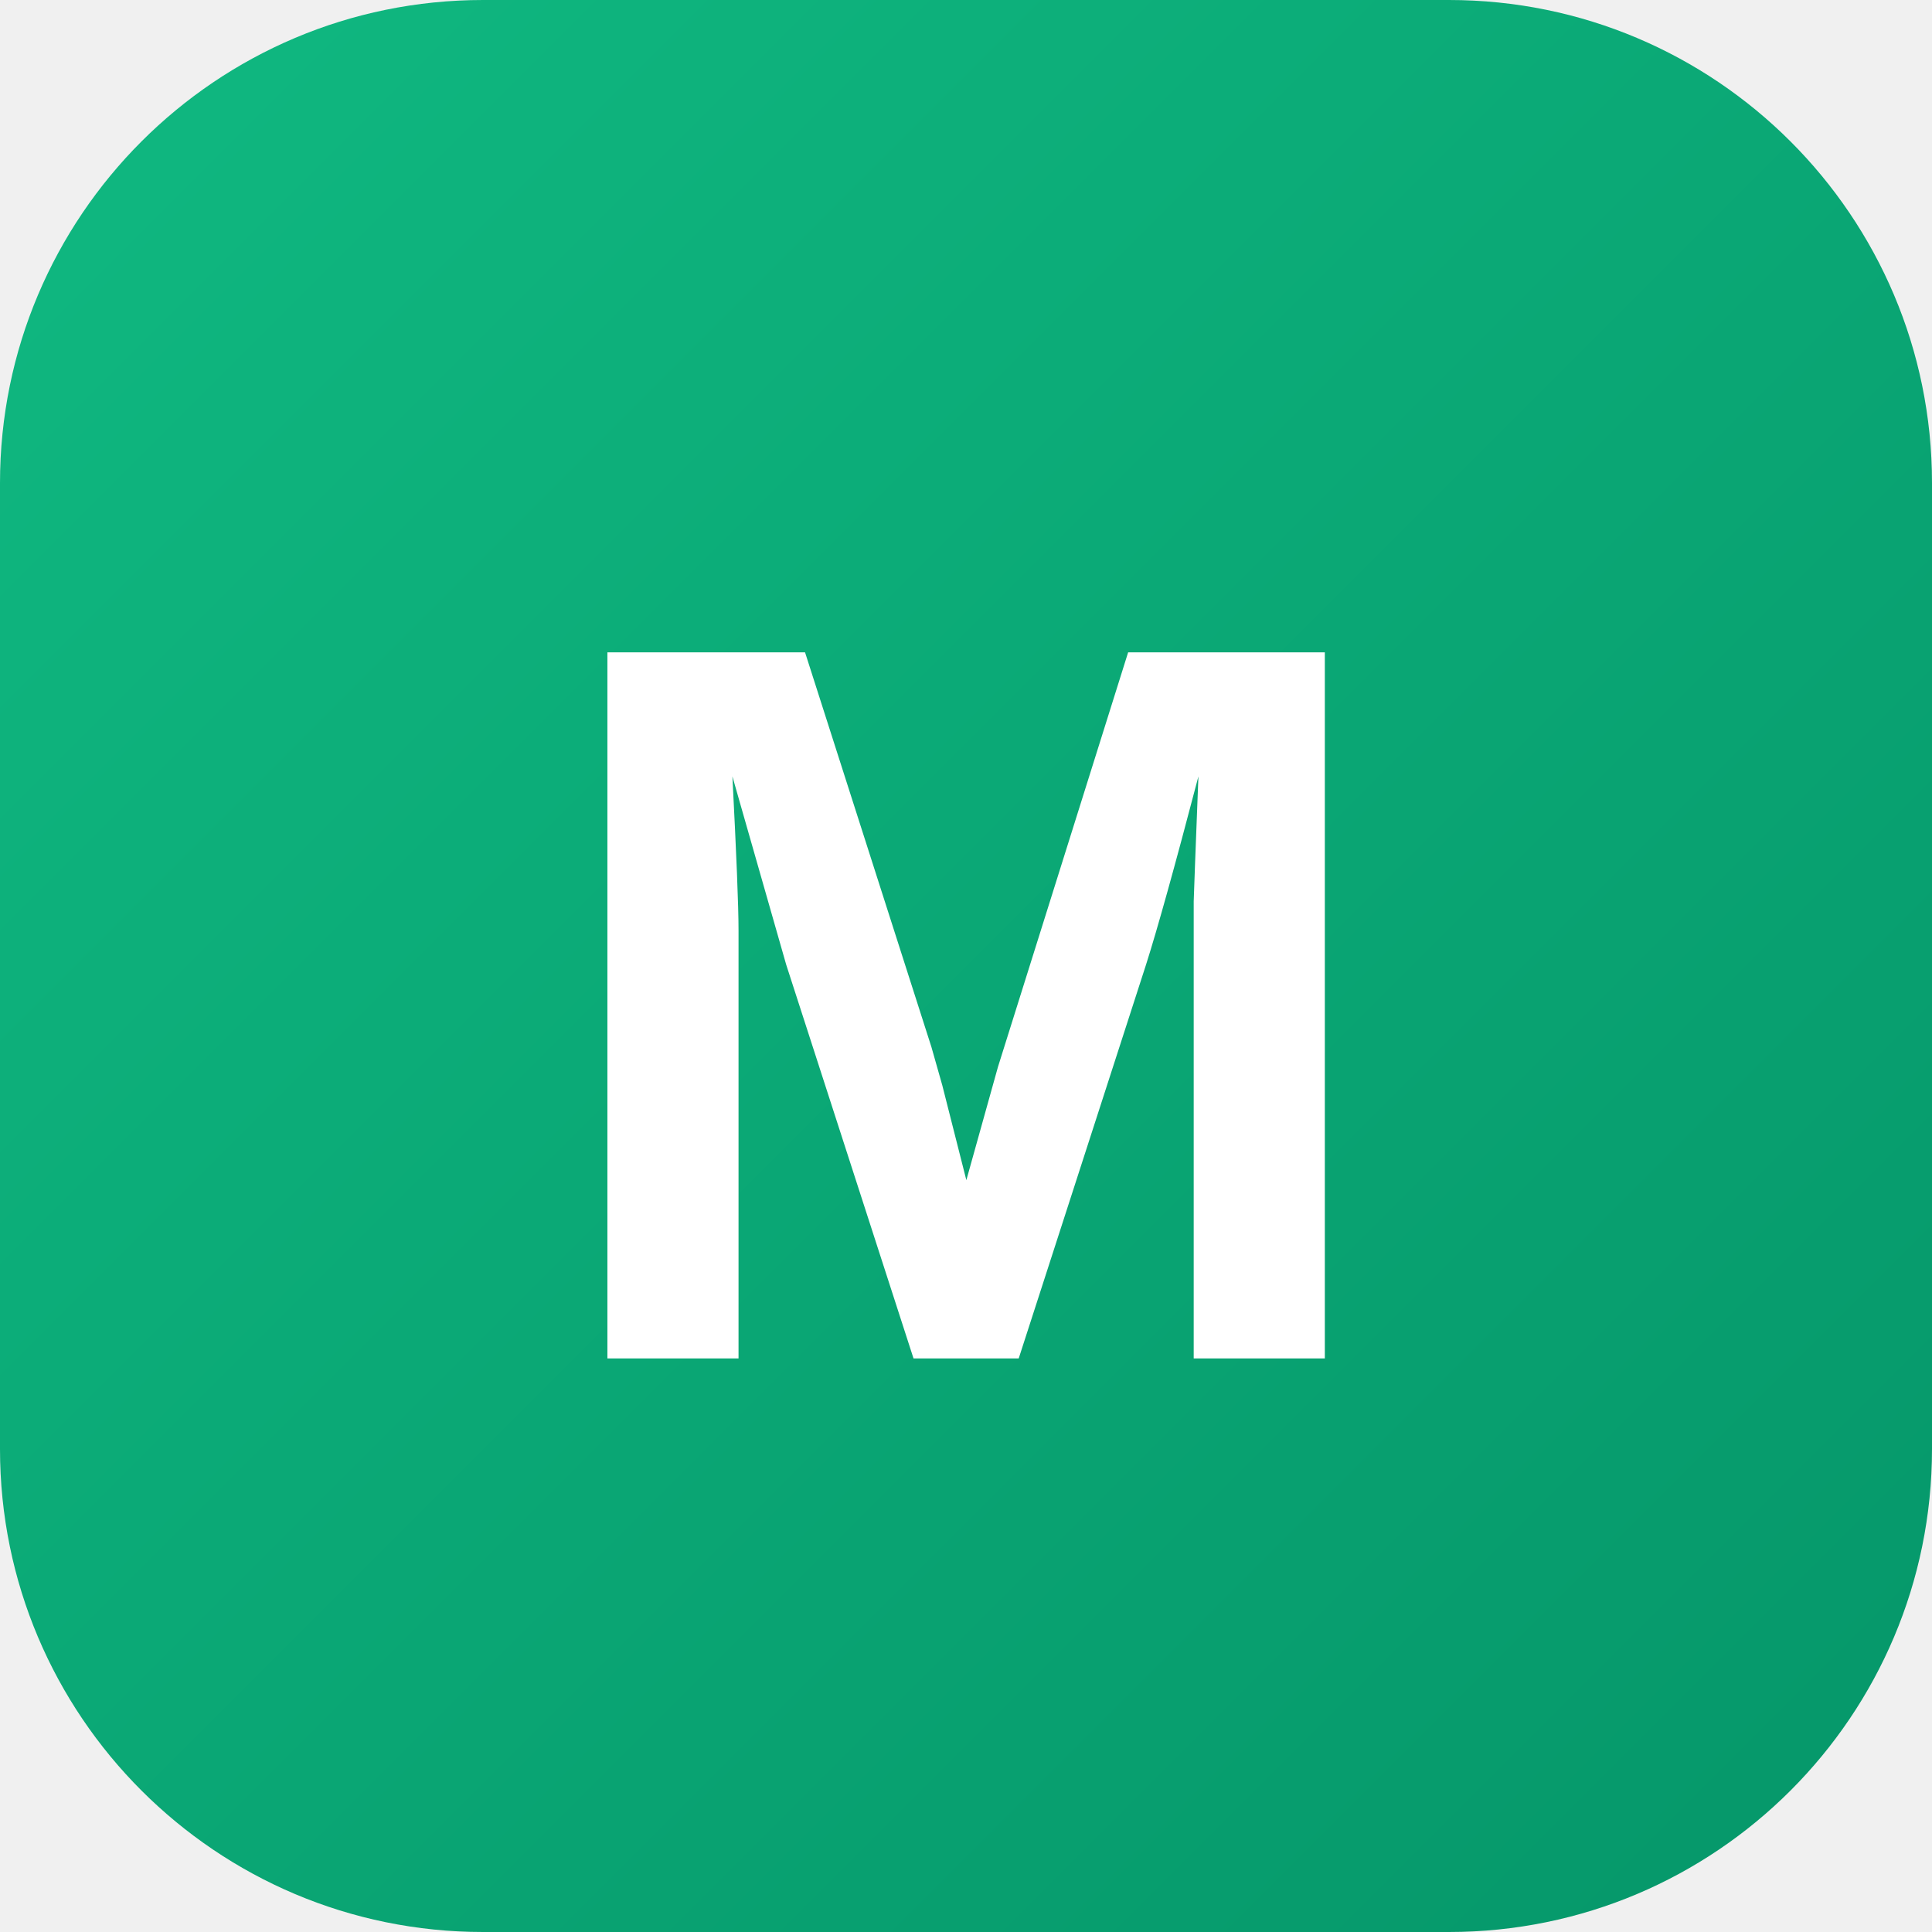
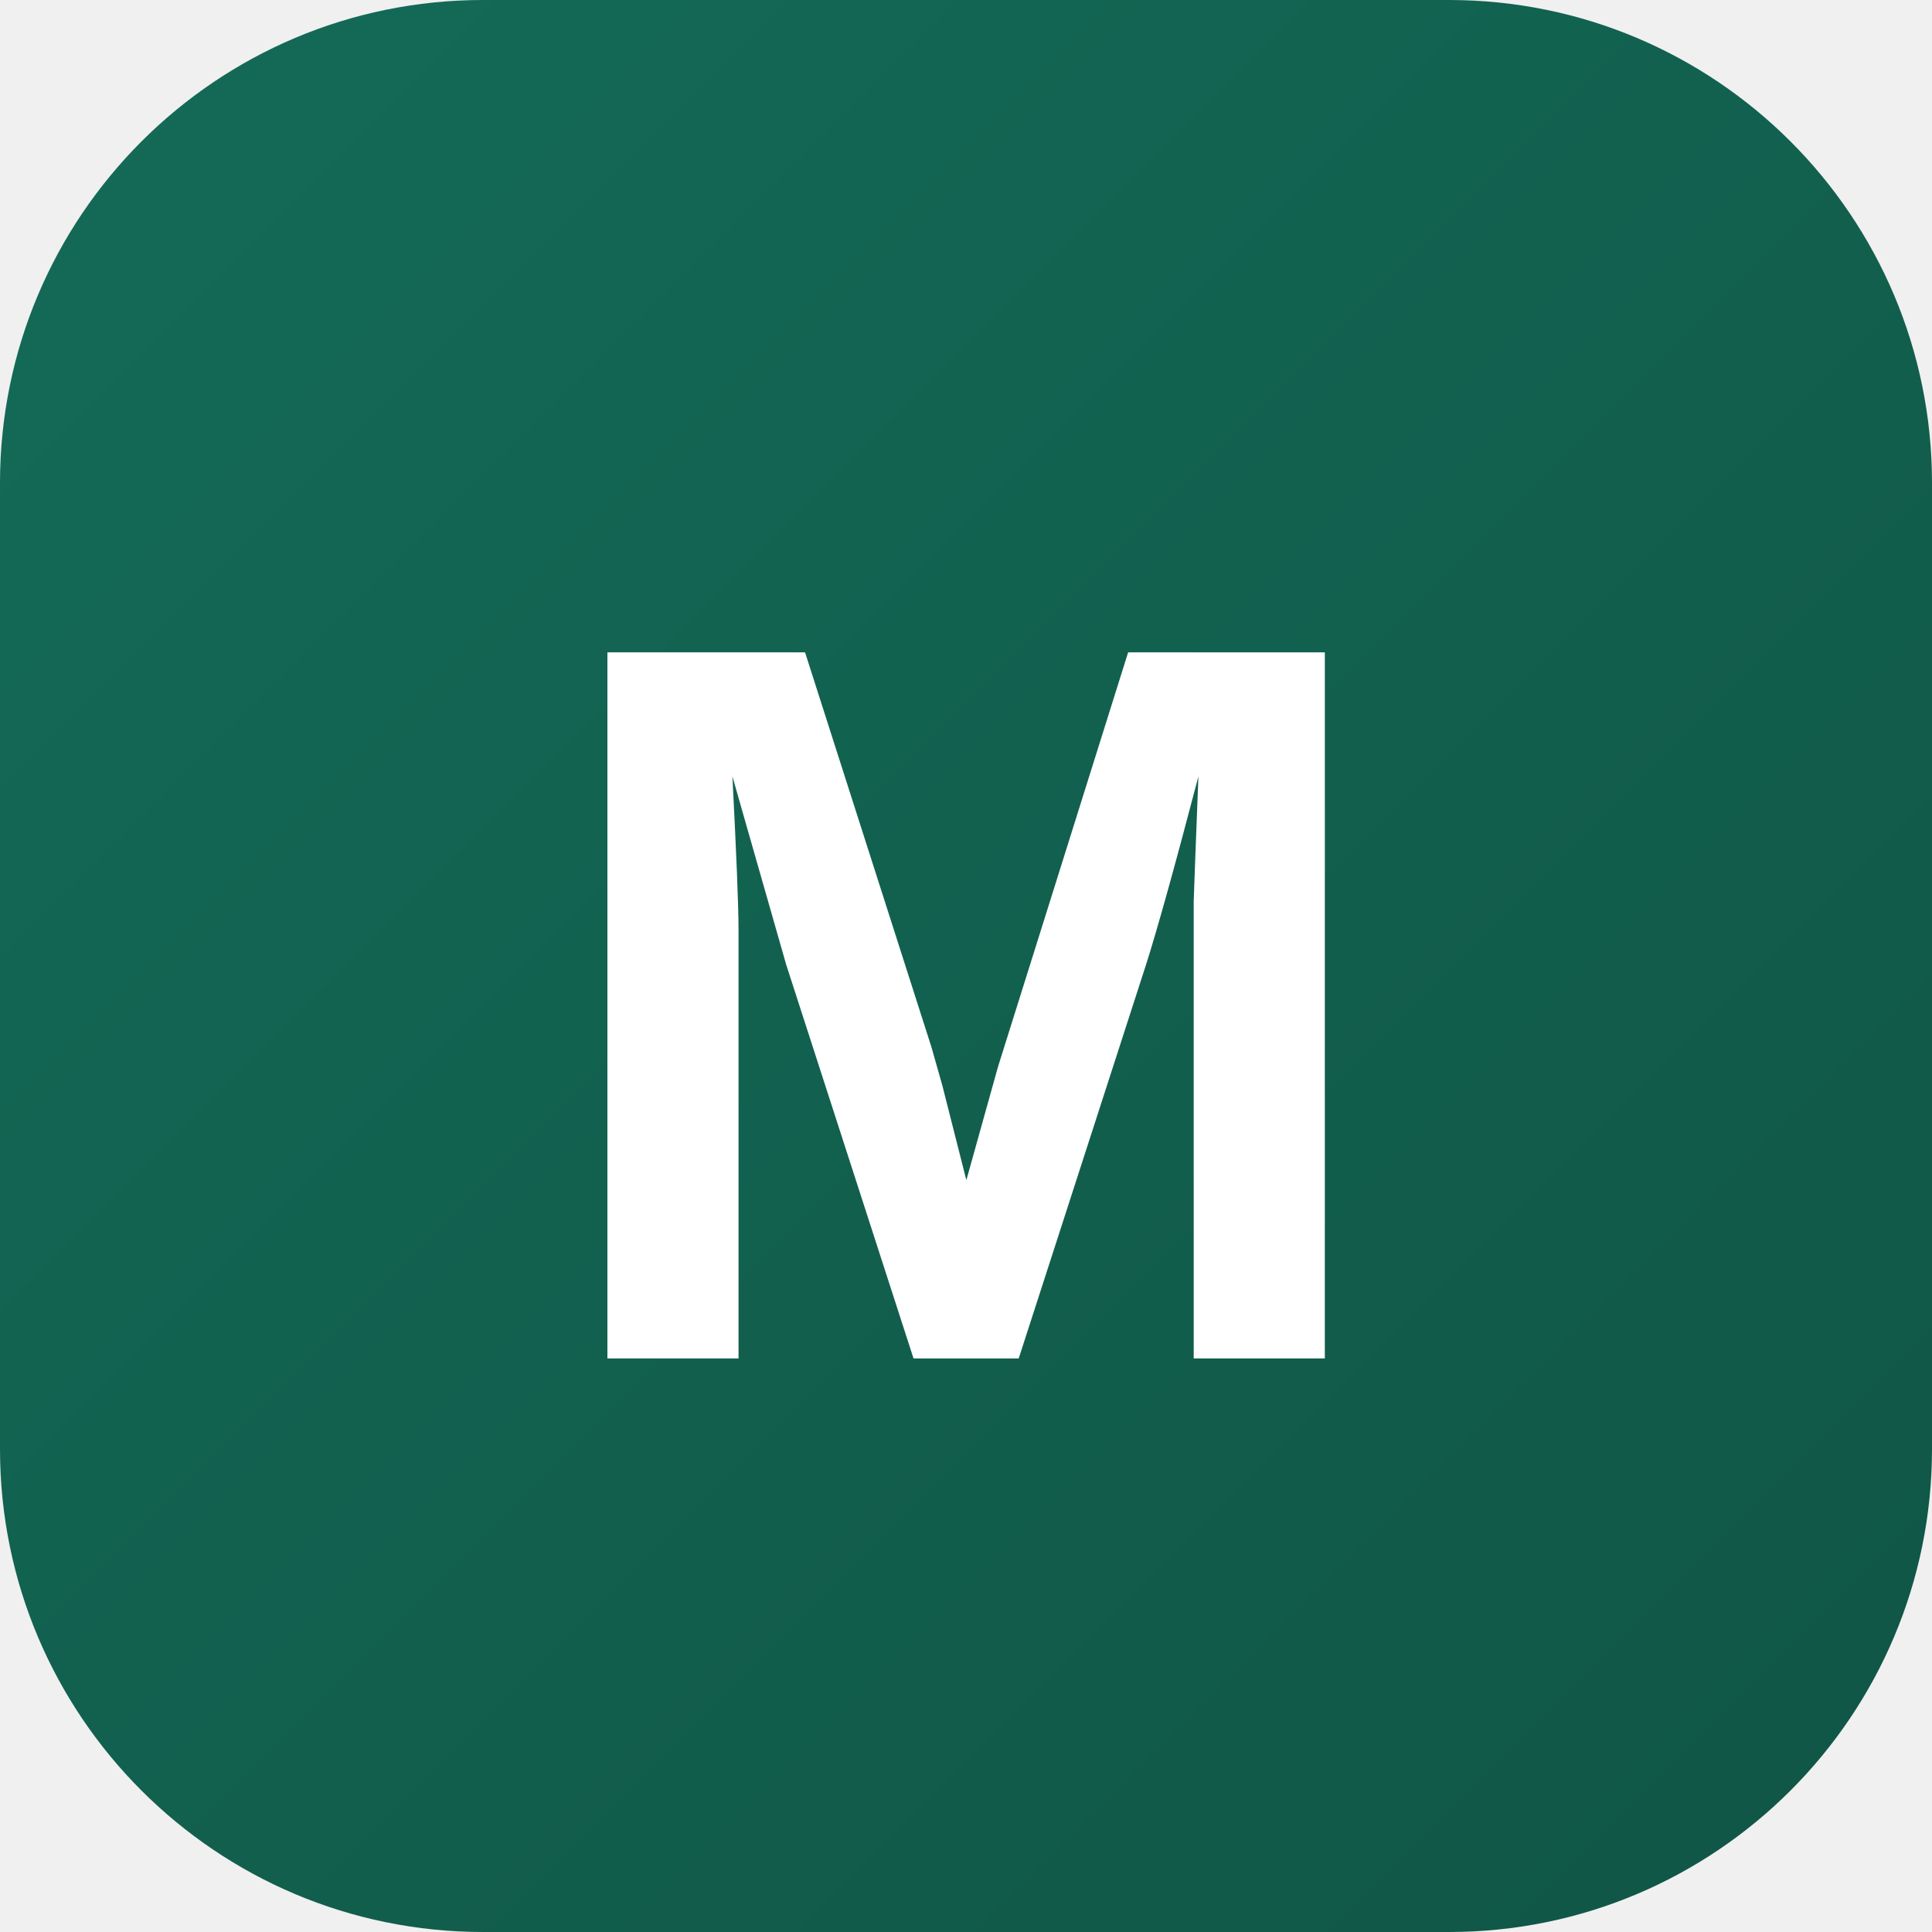
<svg xmlns="http://www.w3.org/2000/svg" width="64" height="64" viewBox="0 0 64 64">
  <defs>
    <linearGradient id="g" x1="0" y1="0" x2="1" y2="1">
-       <stop offset="0%" stop-color="#10b981" />
-       <stop offset="100%" stop-color="#059669" />
+       <stop offset="0%" stop-color="#146b58" />
+       <stop offset="100%" stop-color="#105545" />
    </linearGradient>
  </defs>
  <rect width="64" height="64" rx="16" fill="url(#g)" />
  <text x="32" y="45" text-anchor="middle" font-family="Arial, Helvetica, sans-serif" font-weight="800" font-size="34" fill="#ffffff">M</text>
</svg>
